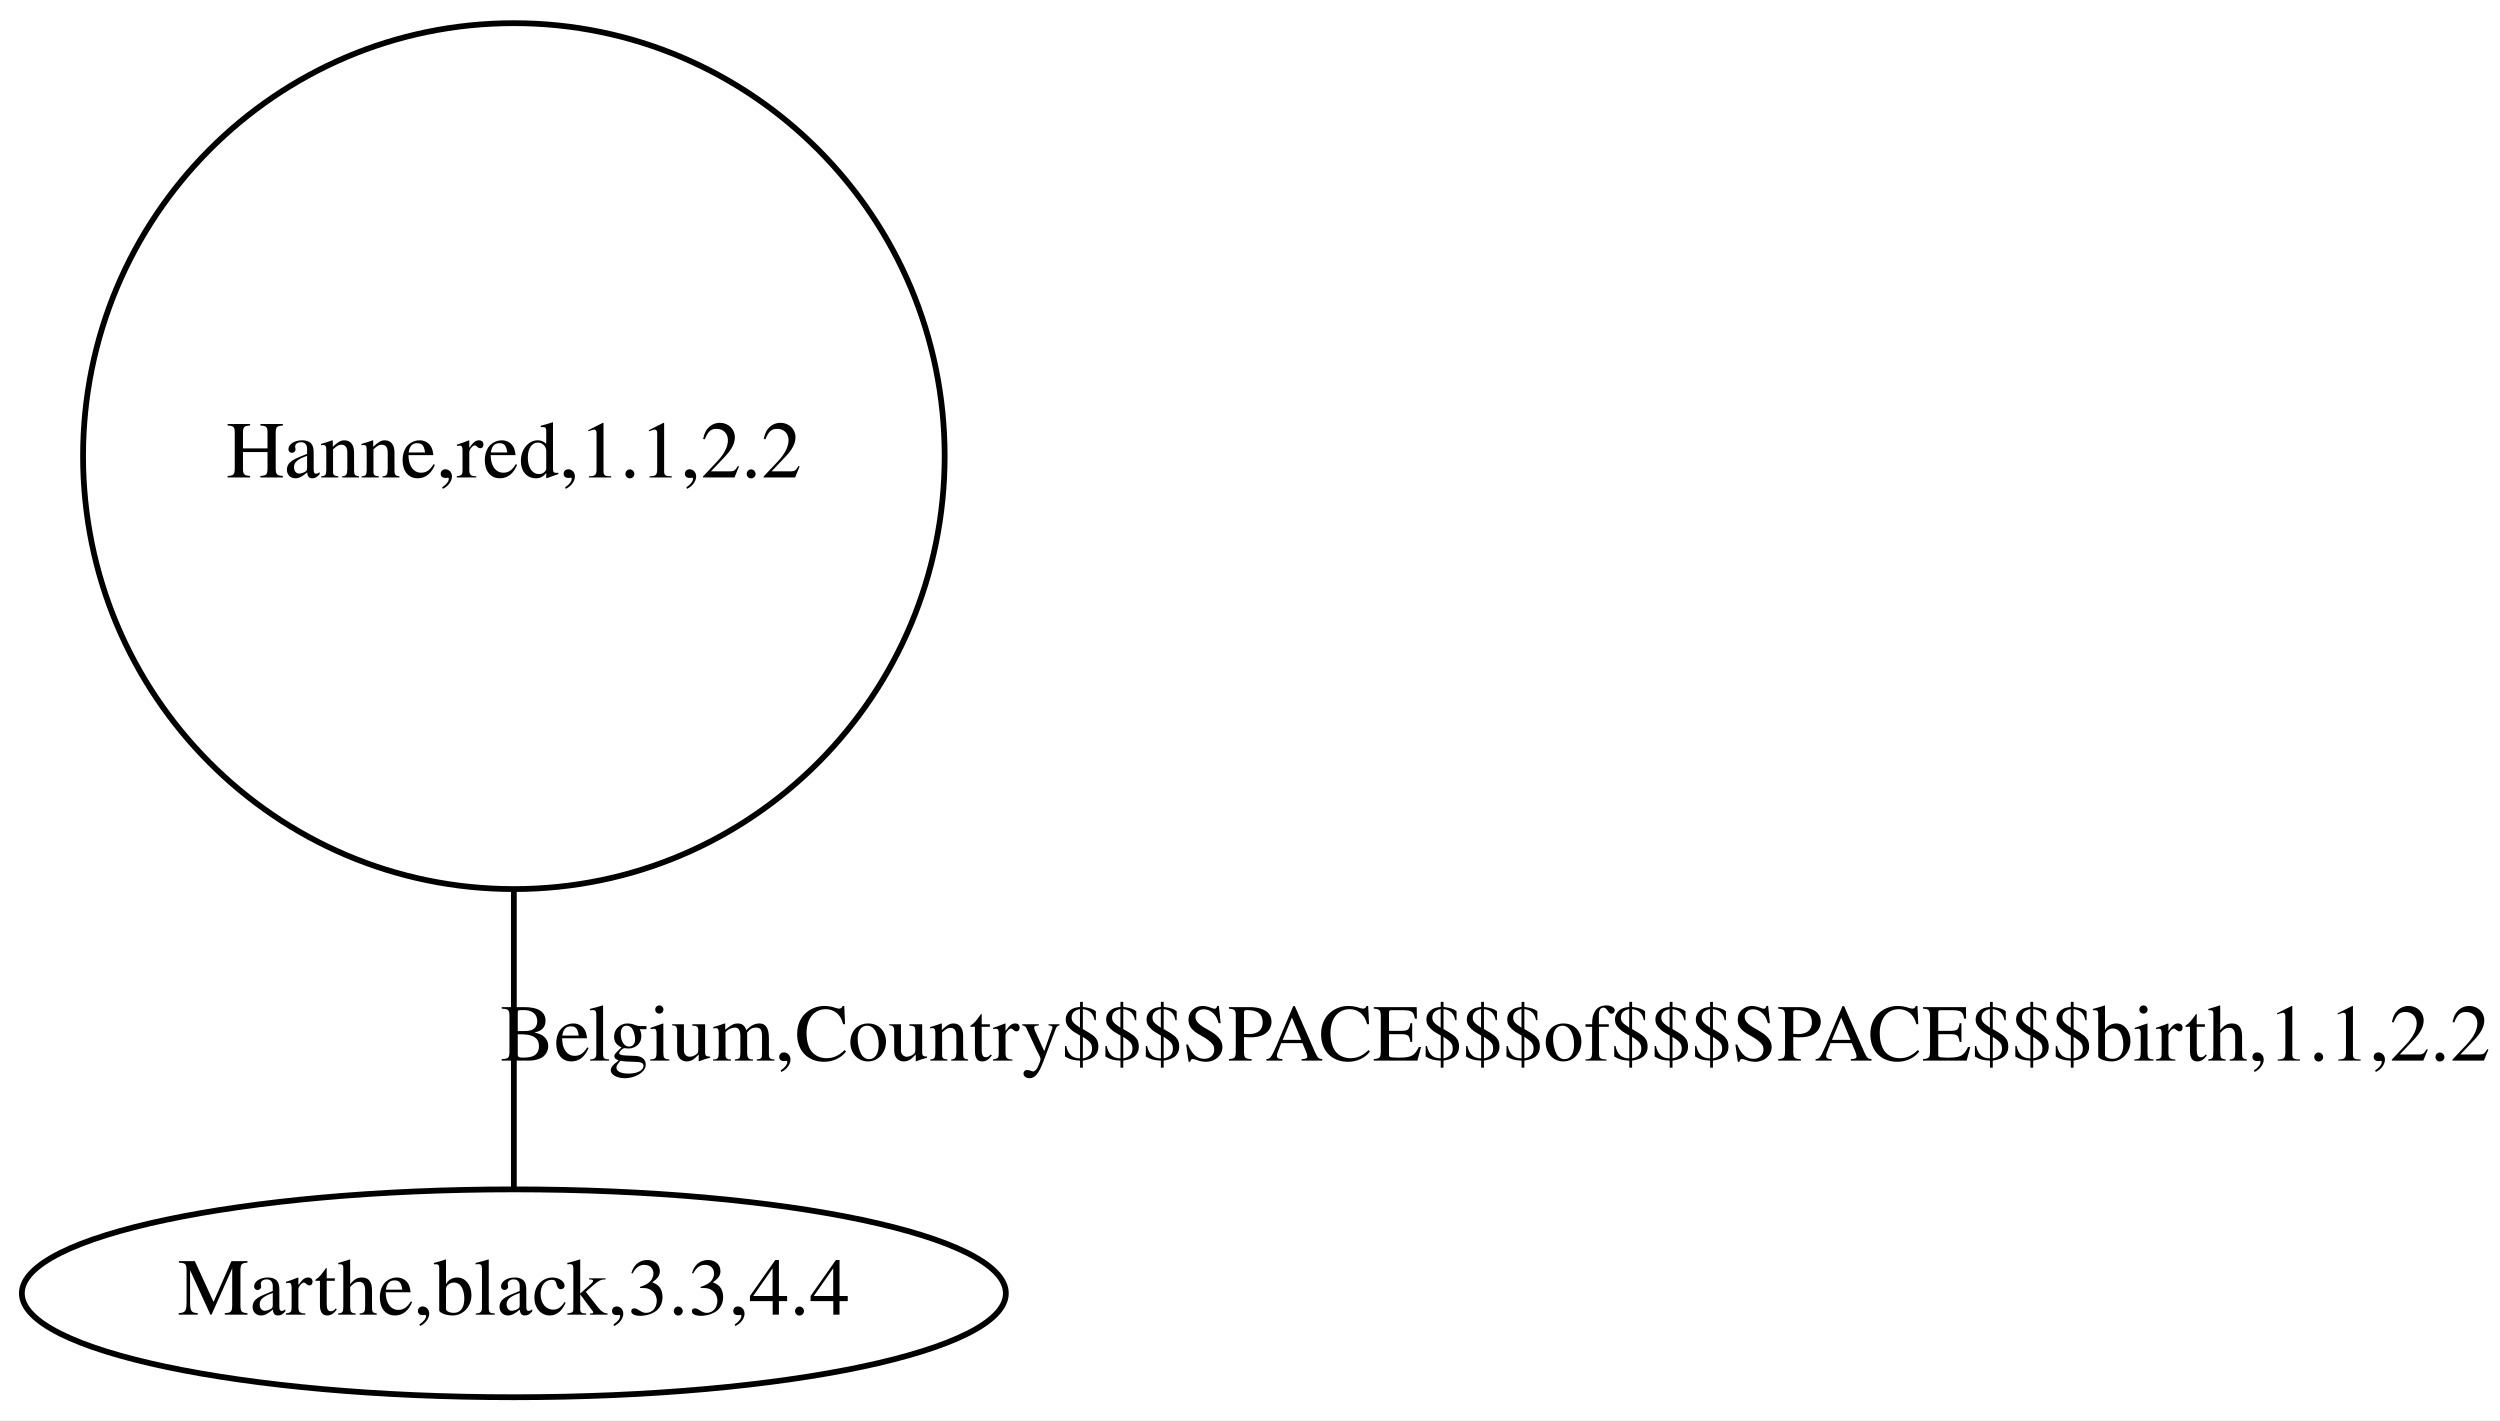
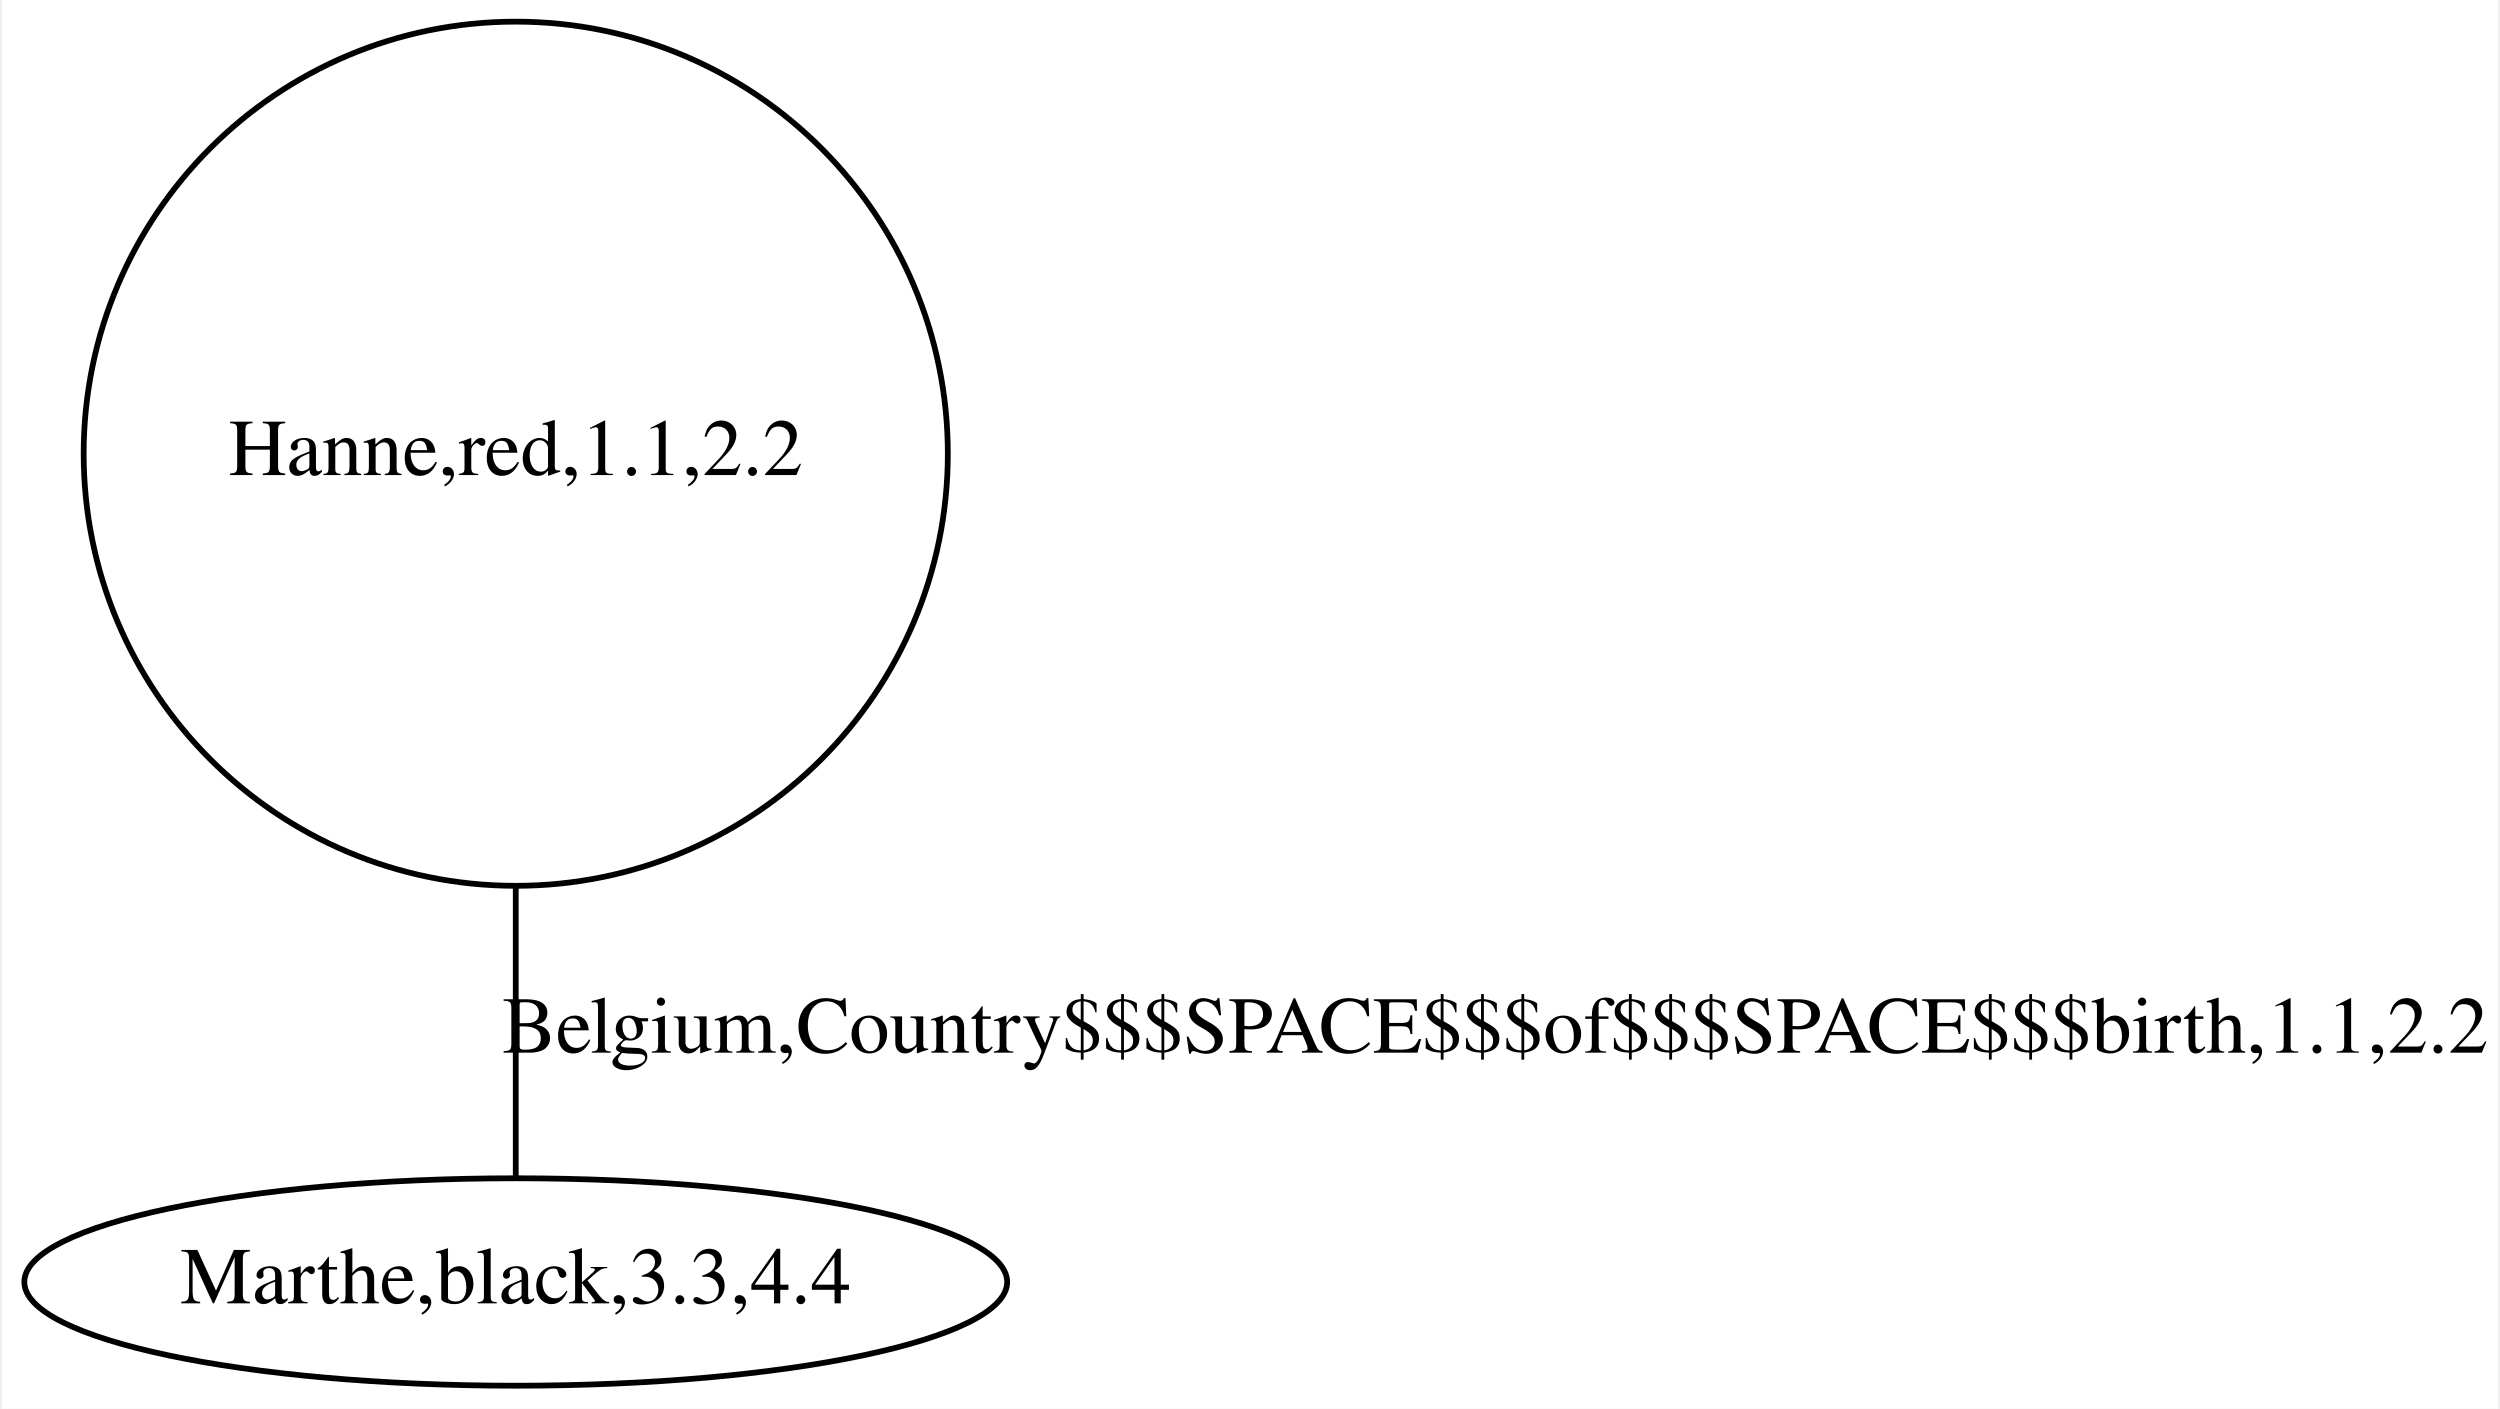
- <svg xmlns="http://www.w3.org/2000/svg" width="433pt" height="246pt" viewBox="0.00 0.00 433.00 246.00">
-   <g id="graph0" class="graph" transform="scale(1 1) rotate(0) translate(4 242)">
-     <polygon fill="white" stroke="none" points="-4,4 -4,-242 429,-242 429,4 -4,4" />
+ <svg xmlns="http://www.w3.org/2000/svg" width="433pt" height="244pt" viewBox="0.00 0.00 433.14 244.49">
+   <g id="graph0" class="graph" transform="scale(1 1) rotate(0) translate(4 240.487)">
+     <polygon fill="white" stroke="none" points="-4,4 -4,-240.487 429.142,-240.487 429.142,4 -4,4" />
    <g id="node1" class="node">
-       <ellipse fill="none" stroke="black" cx="85" cy="-163" rx="74.615" ry="74.987" />
-       <text text-anchor="middle" x="85" y="-159.3" font-family="Times,serif" font-size="14.00">Hanne,red,1.1,2.2</text>
+       <ellipse fill="none" stroke="black" cx="85.142" cy="-161.743" rx="74.987" ry="74.987" />
+       <text text-anchor="middle" x="85.142" y="-158.043" font-family="Times,serif" font-size="14.00">Hanne,red,1.1,2.2</text>
    </g>
    <g id="node2" class="node">
-       <ellipse fill="none" stroke="black" cx="85" cy="-18" rx="85.214" ry="18" />
-       <text text-anchor="middle" x="85" y="-14.3" font-family="Times,serif" font-size="14.00">Marthe,black,3.3,4.4</text>
+       <ellipse fill="none" stroke="black" cx="85.142" cy="-18" rx="85.285" ry="18" />
+       <text text-anchor="middle" x="85.142" y="-14.3" font-family="Times,serif" font-size="14.00">Marthe,black,3.3,4.4</text>
    </g>
    <g id="edge1" class="edge">
-       <path fill="none" stroke="black" d="M85,-87.987C85,-68.496 85,-49.254 85,-36.065" />
-       <text text-anchor="middle" x="255" y="-58.3" font-family="Times,serif" font-size="14.00">Belgium,Country$$$SPACE$$$of$$$SPACE$$$birth,1.1,2.2</text>
+       <path fill="none" stroke="black" d="M85.142,-86.966C85.142,-67.862 85.142,-49.039 85.142,-36.065" />
+       <text text-anchor="middle" x="255.142" y="-57.8" font-family="Times,serif" font-size="14.00">Belgium,Country$$$SPACE$$$of$$$SPACE$$$birth,1.1,2.2</text>
    </g>
  </g>
</svg>
